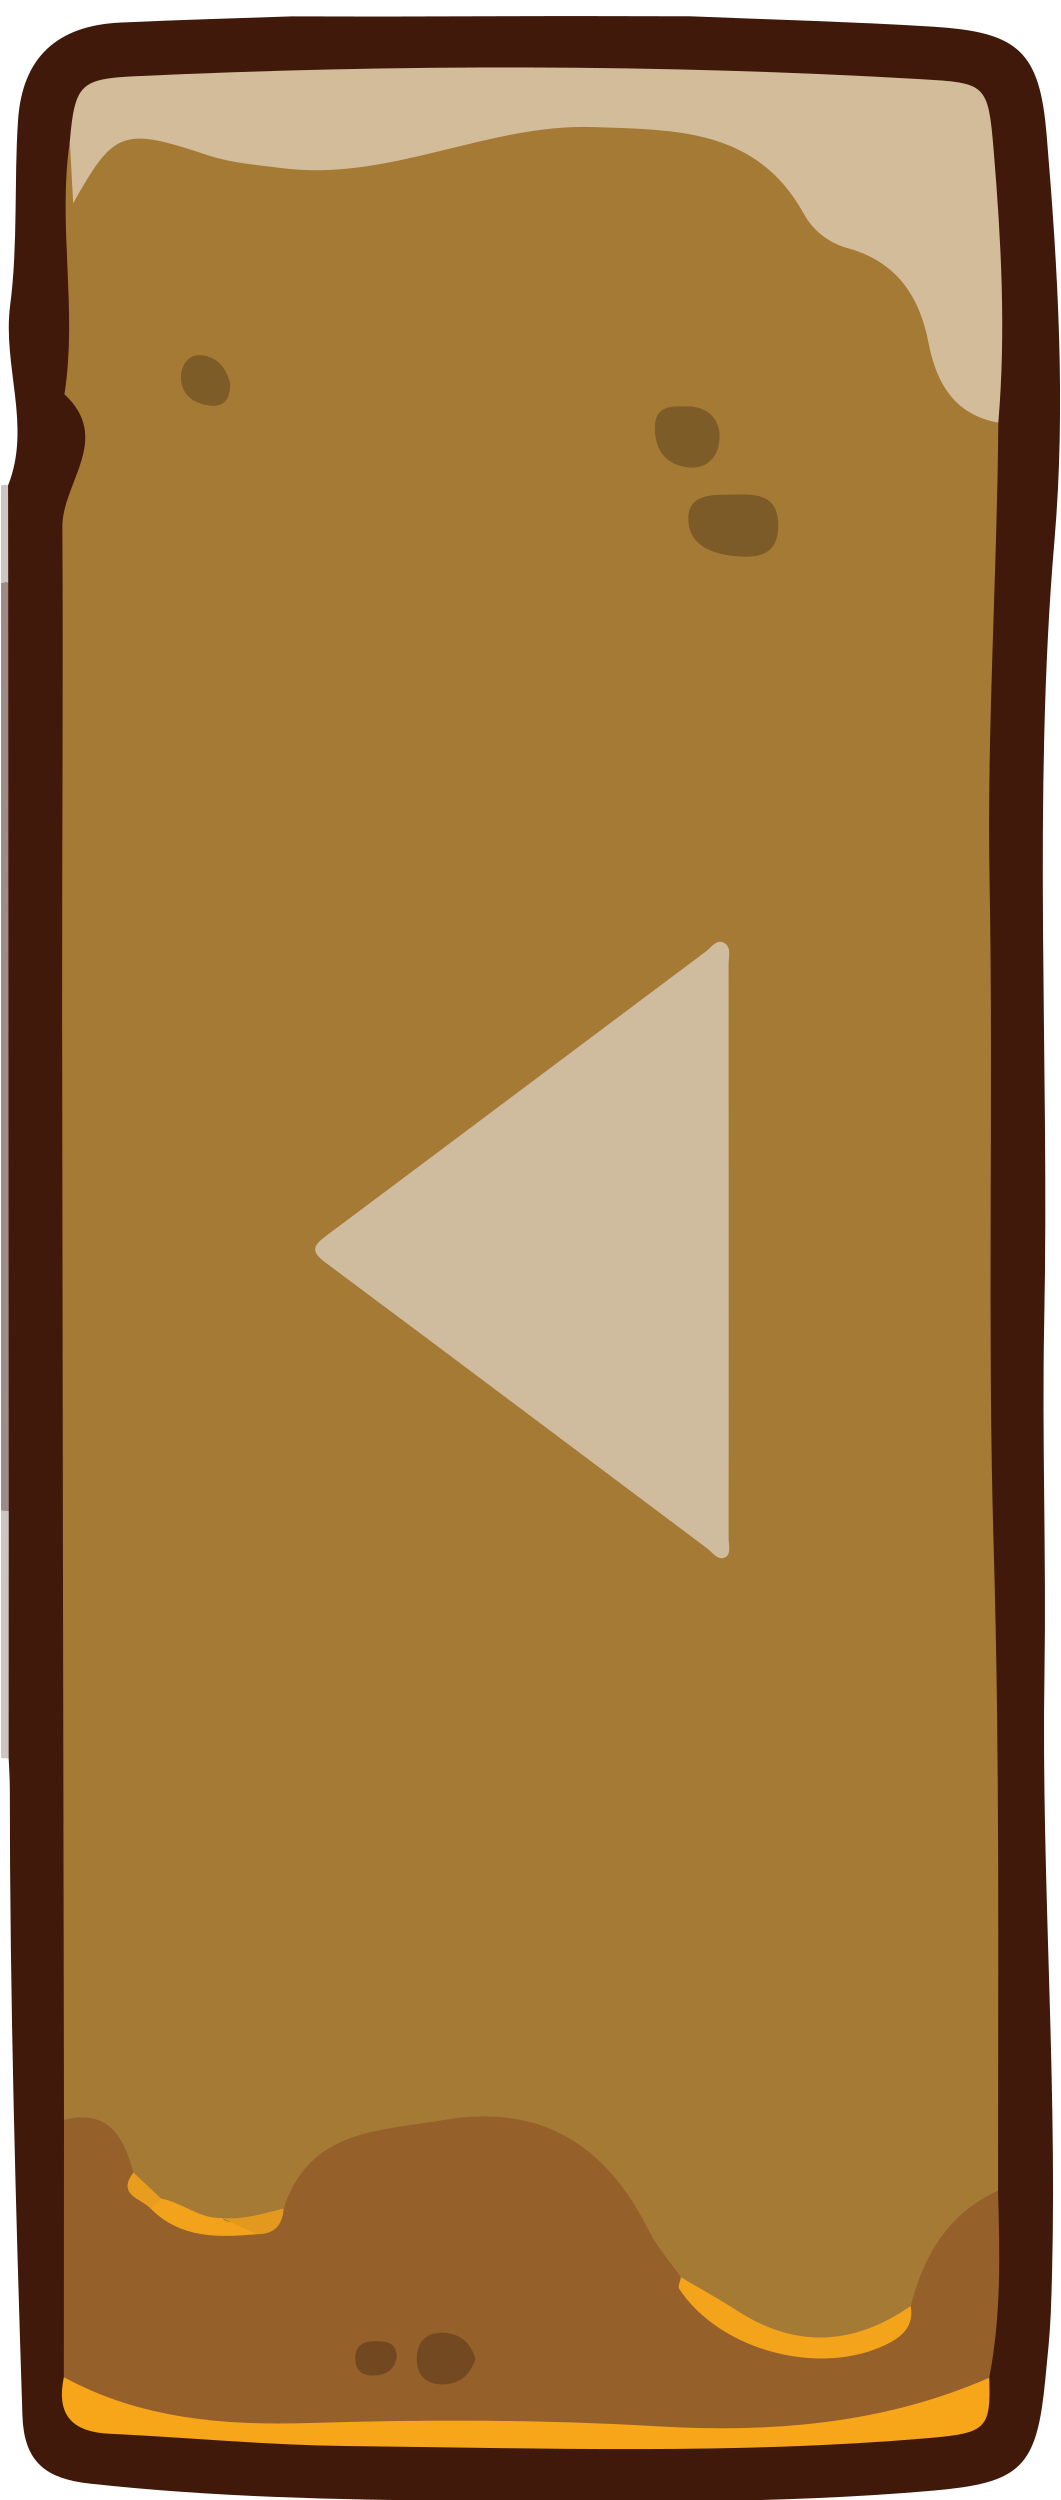
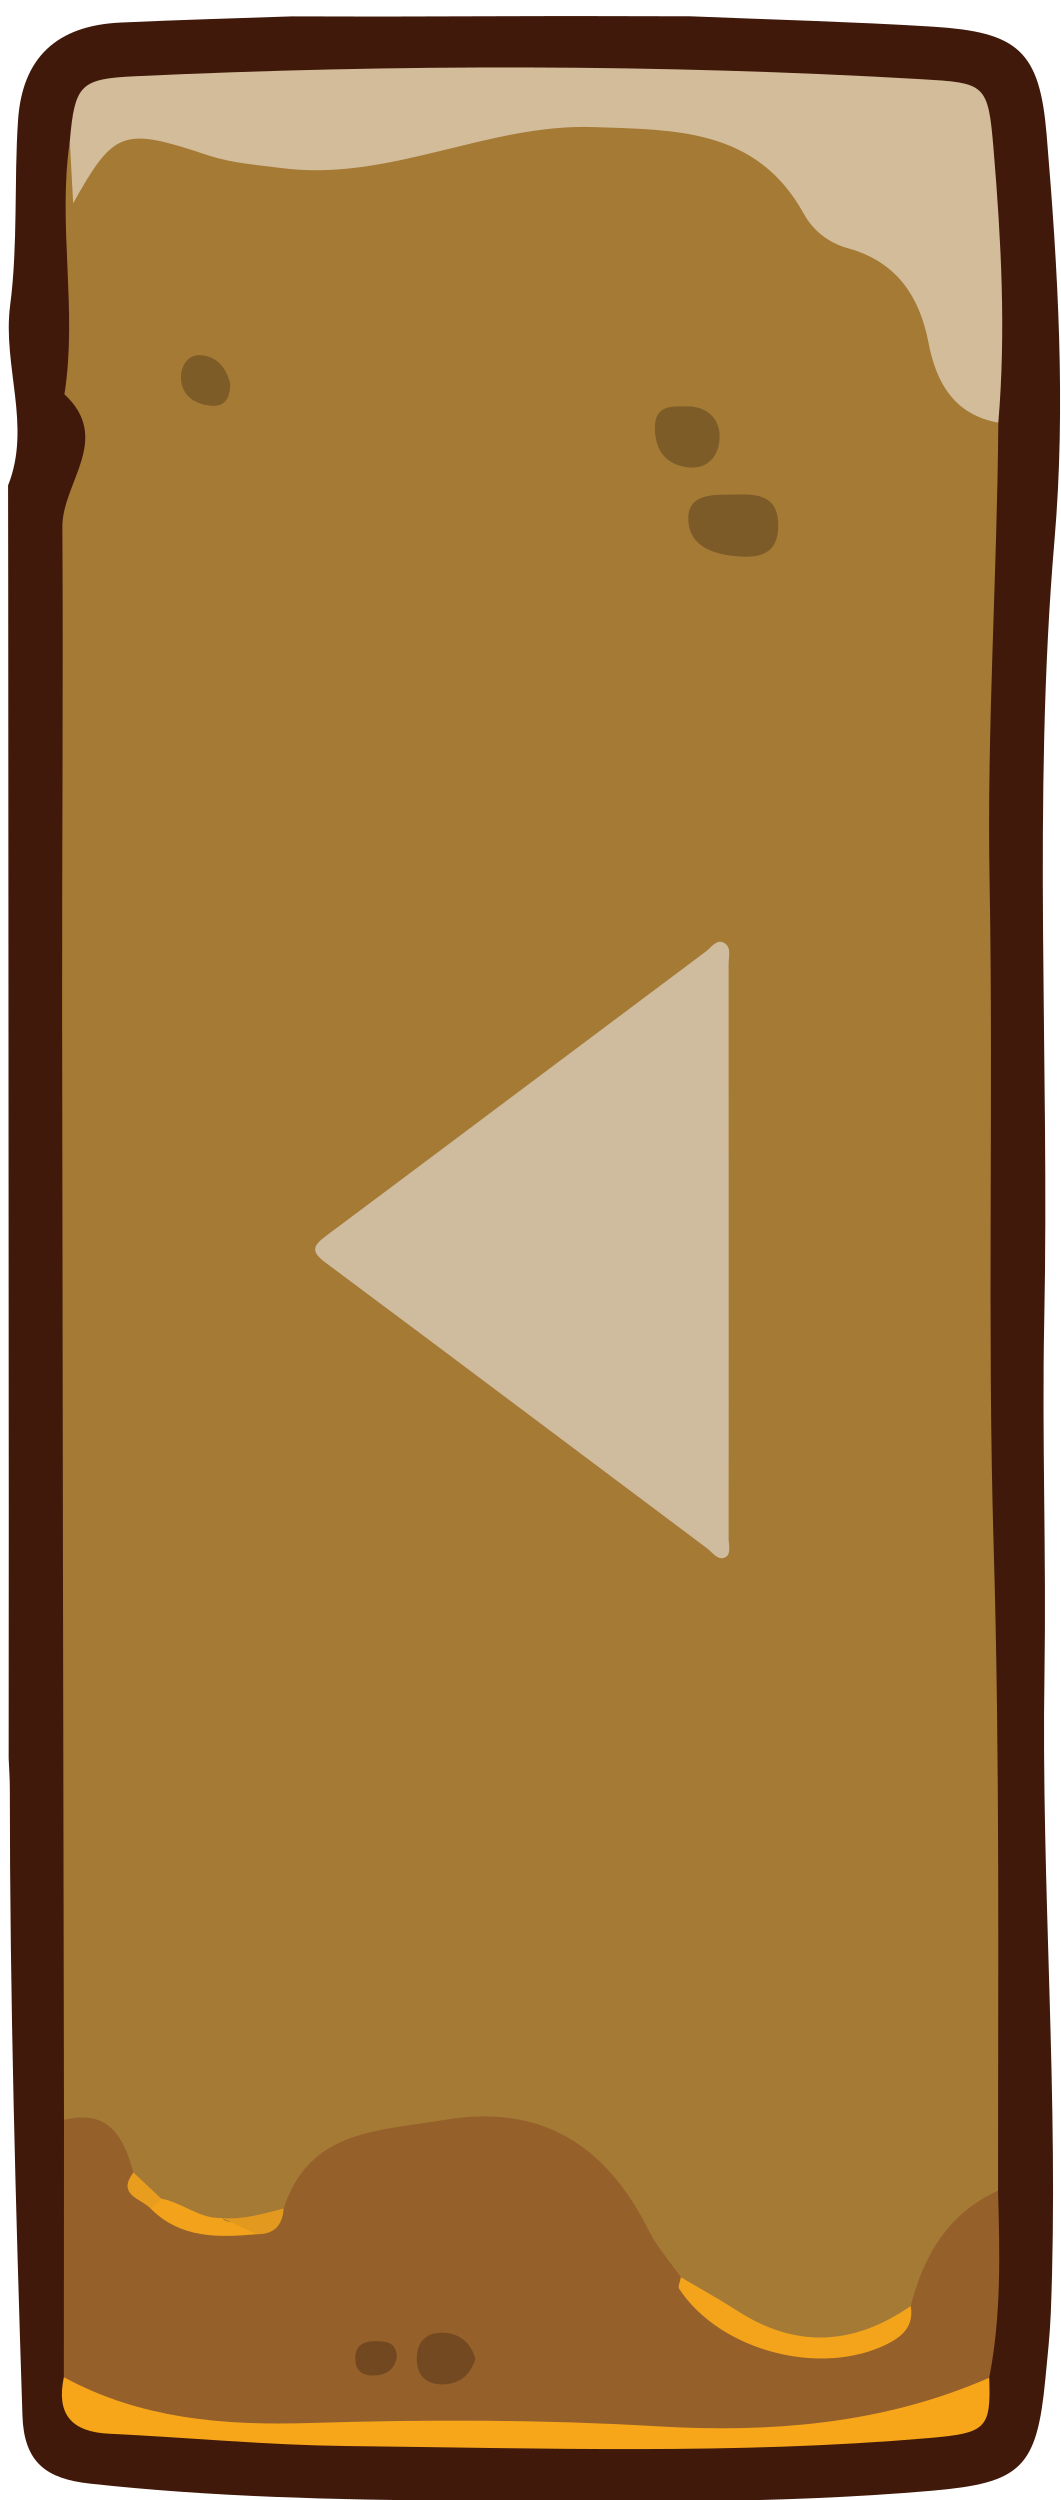
- <svg xmlns="http://www.w3.org/2000/svg" version="1.1" id="Ebene_1" x="0px" y="0px" width="119.985px" height="282.965px" viewBox="0 0 119.985 282.965" enable-background="new 0 0 119.985 282.965" xml:space="preserve">
+ <svg xmlns="http://www.w3.org/2000/svg" version="1.1" id="Ebene_1" x="0px" y="0px" width="119.984px" height="282.965px" viewBox="0 0 119.984 282.965" enable-background="new 0 0 119.984 282.965" xml:space="preserve">
  <g>
-     <path fill-rule="evenodd" clip-rule="evenodd" fill="#9E8B85" d="M0.115,170.979c0-34.996,0-69.991,0-104.987   c0.715-0.287,1.263-0.097,1.65,0.568c1.211,2.324,0.956,4.855,0.958,7.328c0.026,29.731,0.025,59.461,0,89.193   c-0.002,2.473,0.257,5.005-0.949,7.334C1.384,171.079,0.83,171.267,0.115,170.979z" />
-     <path fill-rule="evenodd" clip-rule="evenodd" fill="#CEC5C2" d="M0.115,170.979c0.291,0.03,0.582,0.05,0.875,0.06   c0.856,0.635,1.34,1.55,1.412,2.547c0.547,7.63,0.552,15.265-0.003,22.895c-0.073,0.996-0.558,1.911-1.42,2.541l-0.433,0.003   l-0.43-0.048C0.115,189.644,0.115,180.311,0.115,170.979z" />
-     <path fill-rule="evenodd" clip-rule="evenodd" fill="#CFC5C2" d="M0.928,65.912l-0.414-0.037l-0.398,0.117   c0-3.667,0-7.332,0-10.999c0.255-0.164,0.521-0.183,0.796-0.054C3.46,58.593,3.435,62.25,0.928,65.912z" />
-     <path fill-rule="evenodd" clip-rule="evenodd" fill="#40190B" d="M33.066,1.852c3.328,0.008,6.657,0.015,9.985,0.022   c7.044-0.02,14.088-0.039,21.133-0.059c4.657,0.01,9.314,0.021,13.972,0.03c9.143,0.377,18.295,0.609,27.426,1.174   c9.69,0.601,12.084,2.76,12.878,12.2c1.284,15.275,2.194,30.691,0.894,45.905c-2.519,29.452-0.554,58.888-1.161,88.318   c-0.275,13.322,0.246,26.66,0.026,39.984c-0.398,24.137,1.671,48.243,0.715,72.38c-0.099,2.491-0.375,4.977-0.614,7.461   c-0.971,10.08-2.695,11.774-12.874,12.653c-17.782,1.534-35.605,1.261-53.422,1.131c-13.98-0.103-27.951-0.414-41.874-1.944   c-4.82-0.53-7.438-2.298-7.612-7.694c-0.762-23.631-1.427-47.26-1.426-70.903c0.001-1.164-0.086-2.326-0.132-3.49   c0.004-9.327,0.007-18.655,0.011-27.982c-0.021-35.042-0.042-70.085-0.062-105.126c-0.005-3.658-0.011-7.315-0.016-10.972   C3.605,48.2,0.256,41.405,1.149,34.557c0.899-6.896,0.428-13.958,0.892-20.925C2.514,6.508,6.433,2.894,13.619,2.555   C20.098,2.249,26.584,2.081,33.066,1.852z" />
-     <path fill-rule="evenodd" clip-rule="evenodd" fill="#A57A35" d="M112.995,47.84c-0.13,17.272-1.302,34.511-0.991,51.809   c0.451,25.14-0.278,50.308,0.464,75.437c0.718,24.302,0.482,48.586,0.497,72.879c-4.305,3.961-7.187,8.905-9.728,14.094   c-5.716,4.231-11.802,5.066-18.207,1.759c-2.951-1.523-5.834-3.202-8.515-5.191c-3.843-3.908-5.915-9.124-9.815-13.049   c-2.87-2.888-5.876-4.673-10.042-4.329c-2.301,0.189-4.627-0.023-6.941,0.123c-7.212,0.456-13.634,2.38-17.383,9.309   c-2.094,1.35-4.428,1.644-6.847,1.572c-2.652-0.044-4.979-1.08-7.221-2.377c-1.42-0.93-2.575-2.16-3.764-3.349   c-1.599-3.097-3.608-5.745-7.259-6.592C7.17,198.15,7.077,156.366,7.03,114.582C7.01,96.27,7.169,77.956,7.059,59.645   c-0.03-5.014,5.688-9.948,0.233-15.019c1.502-9.517-0.787-19.114,0.61-28.632C9.574,17.2,9.22,18.752,8.974,20.08   c0.806-2.197,2.547-4.078,4.983-5.289c2.674-1.33,5.188-0.392,7.709,0.54c8.733,3.225,17.617,3.291,26.46,0.755   c9.229-2.645,18.538-3.648,28.063-2.444c6.359,0.805,11.844,3.16,15.399,8.881c1.56,2.511,3.989,3.945,6.633,5.079   c3.366,1.443,6.129,3.655,7.008,7.301C106.479,40.083,108.792,44.495,112.995,47.84z" />
-     <path fill-rule="evenodd" clip-rule="evenodd" fill="#96602B" d="M7.244,239.935c5.063-1.243,6.774,1.933,7.848,5.951   c0.235,1.881,1.745,2.786,2.993,3.894c3.146,2.038,6.621,2.521,10.265,2.188c1.694,0.171,2.732-0.898,3.754-1.997   c2.897-9.007,10.866-8.766,18.089-10.011c11.044-1.901,18.396,2.812,23.223,12.477c0.951,1.905,2.42,3.551,3.649,5.316   c5.515,5.962,11.823,9.629,20.363,7.409c2.524-0.656,4.582-1.663,5.652-4.159c1.473-5.728,4.219-10.489,9.883-13.038   c0.201,7.08,0.38,14.157-1.001,21.162c-1.499,2.839-4.342,3.478-7.068,4.16c-10.254,2.567-20.713,2.988-31.203,2.536   c-13.626-0.587-27.239-0.332-40.867-0.131c-6.592,0.098-13.262-0.512-19.679-2.398c-2.41-0.709-4.689-1.781-5.92-4.228   C7.232,259.356,7.238,249.646,7.244,239.935z" />
-     <path fill-rule="evenodd" clip-rule="evenodd" fill="#D2BC99" d="M112.995,47.84c-5.049-0.915-7.038-4.563-7.905-9.065   c-1.029-5.338-3.686-9.178-9.141-10.685c-2.202-0.608-3.928-1.999-4.986-3.918c-5.329-9.661-14.58-9.468-23.764-9.788   c-12.047-0.42-23.124,6.238-35.349,4.637c-2.804-0.367-5.64-0.554-8.307-1.444c-9.609-3.209-10.617-2.904-15.26,5.431   c-0.131-2.423-0.256-4.719-0.381-7.014c0.564-6.465,1.181-7.077,7.476-7.369c29.604-1.374,59.206-1.373,88.798,0.333   c7.421,0.427,7.661,0.47,8.29,8.029C113.318,27.246,113.871,37.538,112.995,47.84z" />
-     <path fill-rule="evenodd" clip-rule="evenodd" fill="#F7A619" d="M7.226,269.066c8.733,4.739,18.101,5.486,27.869,5.184   c13.096-0.407,26.196-0.405,39.327,0.375c12.747,0.757,25.535-0.23,37.542-5.499c0.215,5.806-0.343,6.271-6.892,6.834   c-21.931,1.884-43.898,1.135-65.853,0.896c-8.963-0.098-17.917-0.965-26.878-1.393C8.102,275.261,6.343,273.269,7.226,269.066z" />
-     <path fill-rule="evenodd" clip-rule="evenodd" fill="#F4A41A" d="M103.082,261.003c0.351,2.159-0.743,3.332-2.585,4.269   c-7.49,3.81-18.952,0.867-23.617-6.195c-0.183-0.277,0.114-0.873,0.187-1.321c2.122,1.254,4.291,2.438,6.359,3.778   C90.117,265.864,96.646,265.469,103.082,261.003z" />
-     <path fill-rule="evenodd" clip-rule="evenodd" fill="#7C5B28" d="M83.038,55.981c2.616-0.081,5.11-0.033,5.048,3.637   c-0.05,2.938-1.9,3.525-4.308,3.376c-2.797-0.172-5.719-1.021-5.87-4.085C77.755,55.815,80.742,55.993,83.038,55.981z" />
-     <path fill-rule="evenodd" clip-rule="evenodd" fill="#7D5C28" d="M78.127,46.005c2.115,0.149,3.467,1.543,3.312,3.763   c-0.136,1.927-1.42,3.411-3.63,3.123c-2.448-0.318-3.66-1.918-3.688-4.387C74.091,45.743,76.066,45.992,78.127,46.005z" />
-     <path fill-rule="evenodd" clip-rule="evenodd" fill="#7E5C28" d="M26.05,43.353c0.018,1.992-0.786,2.687-2.165,2.569   c-1.813-0.153-3.256-1.104-3.399-2.966c-0.101-1.306,0.624-2.844,2.209-2.754C24.776,40.32,25.689,41.958,26.05,43.353z" />
-     <path fill-rule="evenodd" clip-rule="evenodd" fill="#F2A31B" d="M29.057,252.886c-4.31,0.372-8.566,0.521-11.973-2.874   c-0.205-0.987,0.133-1.424,1.169-1.153c2.386,0.428,4.312,2.302,6.871,2.185C26.118,252.333,28.704,250.226,29.057,252.886z" />
-     <path fill-rule="evenodd" clip-rule="evenodd" fill="#E3991E" d="M29.057,252.886c-1.311-0.615-2.623-1.229-3.934-1.843   c2.417,0.227,4.688-0.496,6.982-1.072C31.981,251.876,31.028,252.913,29.057,252.886z" />
-     <path fill-rule="evenodd" clip-rule="evenodd" fill="#E89D1E" d="M18.252,248.859c-0.39,0.384-0.779,0.768-1.168,1.152   c-1.07-1.179-3.917-1.5-1.992-4.126C16.146,246.877,17.199,247.867,18.252,248.859z" />
-     <path fill-rule="evenodd" clip-rule="evenodd" fill="#734921" d="M53.817,266.991c-0.56,1.768-1.721,2.814-3.544,2.887   c-1.955,0.076-3.125-0.916-3.1-2.947c0.024-2.024,1.208-3.015,3.16-2.889C52.142,264.157,53.289,265.236,53.817,266.991z" />
-     <path fill-rule="evenodd" clip-rule="evenodd" fill="#724820" d="M44.919,266.735c-0.247,1.53-1.281,2.166-2.794,2.141   c-1.155-0.02-1.87-0.587-1.913-1.81c-0.053-1.505,0.821-2.077,2.184-2.074C43.581,264.994,44.817,264.981,44.919,266.735z" />
+     <path fill="#40190B" d="M33.066,1.852c3.328,0.008,6.657,0.015,9.985,0.022c7.044-0.02,14.088-0.039,21.133-0.059   c4.657,0.01,9.314,0.021,13.973,0.03c9.143,0.377,18.295,0.609,27.426,1.174c9.689,0.601,12.084,2.76,12.878,12.2   c1.284,15.275,2.194,30.691,0.894,45.905c-2.519,29.452-0.554,58.888-1.161,88.317c-0.274,13.322,0.246,26.66,0.026,39.984   c-0.397,24.137,1.671,48.243,0.715,72.38c-0.099,2.491-0.375,4.978-0.614,7.462c-0.971,10.079-2.694,11.773-12.873,12.652   c-17.782,1.534-35.605,1.261-53.423,1.131c-13.979-0.103-27.95-0.414-41.874-1.943c-4.819-0.53-7.438-2.299-7.611-7.694   c-0.763-23.631-1.428-47.26-1.427-70.903c0.002-1.164-0.086-2.326-0.132-3.49c0.004-9.326,0.007-18.654,0.012-27.981   C0.97,135.996,0.949,100.953,0.929,65.912c-0.005-3.658-0.011-7.315-0.016-10.972c2.691-6.74-0.657-13.535,0.235-20.383   c0.899-6.896,0.429-13.958,0.893-20.925C2.514,6.508,6.433,2.894,13.619,2.555C20.098,2.249,26.584,2.081,33.066,1.852z" />
+     <path fill="#A57A35" d="M112.995,47.84c-0.13,17.272-1.303,34.511-0.991,51.809c0.451,25.14-0.278,50.308,0.464,75.437   c0.718,24.302,0.482,48.586,0.497,72.879c-4.305,3.961-7.188,8.905-9.728,14.094c-5.717,4.231-11.803,5.066-18.207,1.76   c-2.951-1.523-5.834-3.202-8.516-5.191c-3.843-3.908-5.915-9.124-9.814-13.049c-2.87-2.889-5.876-4.673-10.042-4.329   c-2.302,0.188-4.627-0.022-6.941,0.123c-7.212,0.456-13.634,2.38-17.383,9.309c-2.094,1.351-4.428,1.645-6.847,1.572   c-2.652-0.044-4.979-1.08-7.222-2.377c-1.42-0.93-2.575-2.16-3.764-3.349c-1.6-3.098-3.608-5.745-7.259-6.592   C7.17,198.15,7.077,156.366,7.031,114.582C7.01,96.27,7.169,77.956,7.059,59.645c-0.029-5.014,5.688-9.948,0.233-15.019   c1.502-9.517-0.787-19.114,0.609-28.632C9.574,17.2,9.22,18.752,8.974,20.08c0.807-2.197,2.547-4.078,4.983-5.289   c2.674-1.33,5.188-0.392,7.709,0.54c8.732,3.225,17.617,3.291,26.46,0.755c9.229-2.645,18.538-3.648,28.062-2.444   c6.359,0.805,11.845,3.16,15.399,8.881c1.56,2.511,3.989,3.945,6.633,5.079c3.366,1.443,6.129,3.655,7.008,7.301   C106.479,40.083,108.792,44.495,112.995,47.84z" />
+     <path fill="#96602B" d="M7.244,239.936c5.062-1.244,6.773,1.933,7.848,5.95c0.235,1.882,1.745,2.786,2.993,3.895   c3.146,2.038,6.621,2.521,10.265,2.188c1.694,0.171,2.732-0.897,3.754-1.997c2.897-9.007,10.866-8.766,18.089-10.011   c11.045-1.901,18.396,2.812,23.224,12.478c0.951,1.904,2.42,3.551,3.648,5.315c5.516,5.962,11.823,9.629,20.363,7.409   c2.524-0.656,4.582-1.663,5.652-4.159c1.473-5.728,4.219-10.489,9.883-13.038c0.201,7.08,0.38,14.157-1.001,21.162   c-1.499,2.839-4.342,3.479-7.068,4.16c-10.254,2.566-20.713,2.988-31.203,2.536c-13.626-0.587-27.238-0.332-40.866-0.132   c-6.593,0.099-13.263-0.512-19.68-2.397c-2.41-0.709-4.688-1.781-5.92-4.228C7.232,259.355,7.239,249.646,7.244,239.936z" />
+     <path fill="#D2BC99" d="M112.995,47.84c-5.049-0.915-7.038-4.562-7.905-9.065c-1.029-5.338-3.686-9.178-9.141-10.685   c-2.202-0.608-3.929-1.999-4.986-3.918c-5.329-9.661-14.58-9.468-23.764-9.788c-12.048-0.42-23.124,6.238-35.35,4.637   c-2.804-0.367-5.64-0.554-8.307-1.444c-9.609-3.209-10.617-2.904-15.26,5.431c-0.132-2.423-0.257-4.719-0.382-7.014   c0.564-6.465,1.182-7.077,7.477-7.369c29.604-1.374,59.206-1.373,88.798,0.333c7.421,0.427,7.661,0.47,8.29,8.029   C113.318,27.246,113.871,37.538,112.995,47.84z" />
+     <path fill="#F7A619" d="M7.226,269.066c8.733,4.738,18.102,5.485,27.869,5.184c13.096-0.407,26.196-0.405,39.327,0.375   c12.747,0.757,25.535-0.23,37.542-5.499c0.215,5.806-0.343,6.271-6.892,6.834c-21.932,1.884-43.898,1.135-65.854,0.896   c-8.963-0.098-17.917-0.965-26.878-1.393C8.102,275.261,6.343,273.27,7.226,269.066z" />
+     <path fill="#F4A41A" d="M103.082,261.003c0.351,2.159-0.743,3.332-2.585,4.269c-7.49,3.811-18.952,0.867-23.617-6.194   c-0.183-0.277,0.114-0.873,0.187-1.321c2.122,1.254,4.291,2.438,6.359,3.778C90.117,265.864,96.646,265.469,103.082,261.003z" />
+     <path fill="#7C5B28" d="M83.038,55.981c2.616-0.081,5.109-0.033,5.048,3.637c-0.05,2.938-1.9,3.525-4.309,3.376   c-2.797-0.172-5.719-1.021-5.869-4.085C77.755,55.815,80.742,55.993,83.038,55.981z" />
+     <path fill="#7D5C28" d="M78.127,46.005c2.115,0.149,3.467,1.543,3.312,3.763c-0.136,1.927-1.42,3.411-3.63,3.123   c-2.448-0.318-3.66-1.918-3.688-4.387C74.091,45.743,76.066,45.992,78.127,46.005z" />
+     <path fill="#7E5C28" d="M26.05,43.353c0.018,1.992-0.786,2.687-2.165,2.569c-1.812-0.153-3.256-1.104-3.399-2.966   c-0.101-1.306,0.624-2.844,2.209-2.754C24.776,40.32,25.689,41.958,26.05,43.353z" />
+     <path fill="#F2A31B" d="M29.057,252.886c-4.31,0.372-8.565,0.521-11.973-2.874c-0.205-0.986,0.133-1.424,1.169-1.152   c2.386,0.428,4.312,2.302,6.871,2.185C26.118,252.333,28.704,250.227,29.057,252.886z" />
+     <path fill="#E3991E" d="M29.057,252.886c-1.311-0.614-2.623-1.229-3.934-1.843c2.417,0.227,4.688-0.496,6.981-1.072   C31.981,251.876,31.028,252.913,29.057,252.886z" />
+     <path fill="#E89D1E" d="M18.252,248.859c-0.39,0.384-0.779,0.768-1.168,1.151c-1.07-1.179-3.917-1.5-1.992-4.126   C16.146,246.877,17.199,247.867,18.252,248.859z" />
+     <path fill="#734921" d="M53.817,266.991c-0.56,1.768-1.721,2.813-3.544,2.887c-1.955,0.076-3.125-0.916-3.1-2.947   c0.024-2.023,1.208-3.015,3.16-2.889C52.142,264.157,53.289,265.236,53.817,266.991z" />
+     <path fill="#724820" d="M44.919,266.734c-0.247,1.53-1.281,2.166-2.794,2.142c-1.155-0.021-1.87-0.587-1.913-1.81   c-0.053-1.506,0.821-2.077,2.184-2.074C43.581,264.994,44.817,264.98,44.919,266.734z" />
  </g>
  <g>
-     <path fill-rule="evenodd" clip-rule="evenodd" fill="#CFBC9E" d="M82.477,141.609c0.002,10.832,0.006,21.662-0.008,32.494   c0,0.732,0.318,1.74-0.324,2.123c-0.861,0.516-1.482-0.504-2.094-0.961c-14.402-10.771-28.76-21.604-43.189-32.338   c-1.732-1.289-1.457-1.924,0.055-3.053c14.352-10.713,28.662-21.479,43.006-32.201c0.607-0.453,1.213-1.486,2.109-0.904   c0.764,0.496,0.434,1.538,0.436,2.343C82.482,119.945,82.477,130.777,82.477,141.609z" />
+     <path fill="#CFBC9E" d="M82.477,141.609c0.002,10.833,0.006,21.663-0.008,32.495c0,0.731,0.318,1.739-0.324,2.123   c-0.86,0.516-1.481-0.505-2.094-0.962c-14.402-10.771-28.76-21.604-43.189-32.338c-1.731-1.289-1.456-1.924,0.056-3.053   c14.352-10.713,28.662-21.479,43.006-32.201c0.607-0.453,1.213-1.486,2.109-0.904c0.764,0.496,0.434,1.538,0.436,2.343   C82.482,119.945,82.477,130.777,82.477,141.609z" />
  </g>
-   <path fill="none" d="M178.291,144.294c0.222,0.222,0.442,0.443,0.664,0.665" />
+   <path fill="none" d="M178.291,144.294c0.222,0.222,0.441,0.443,0.664,0.665" />
</svg>
